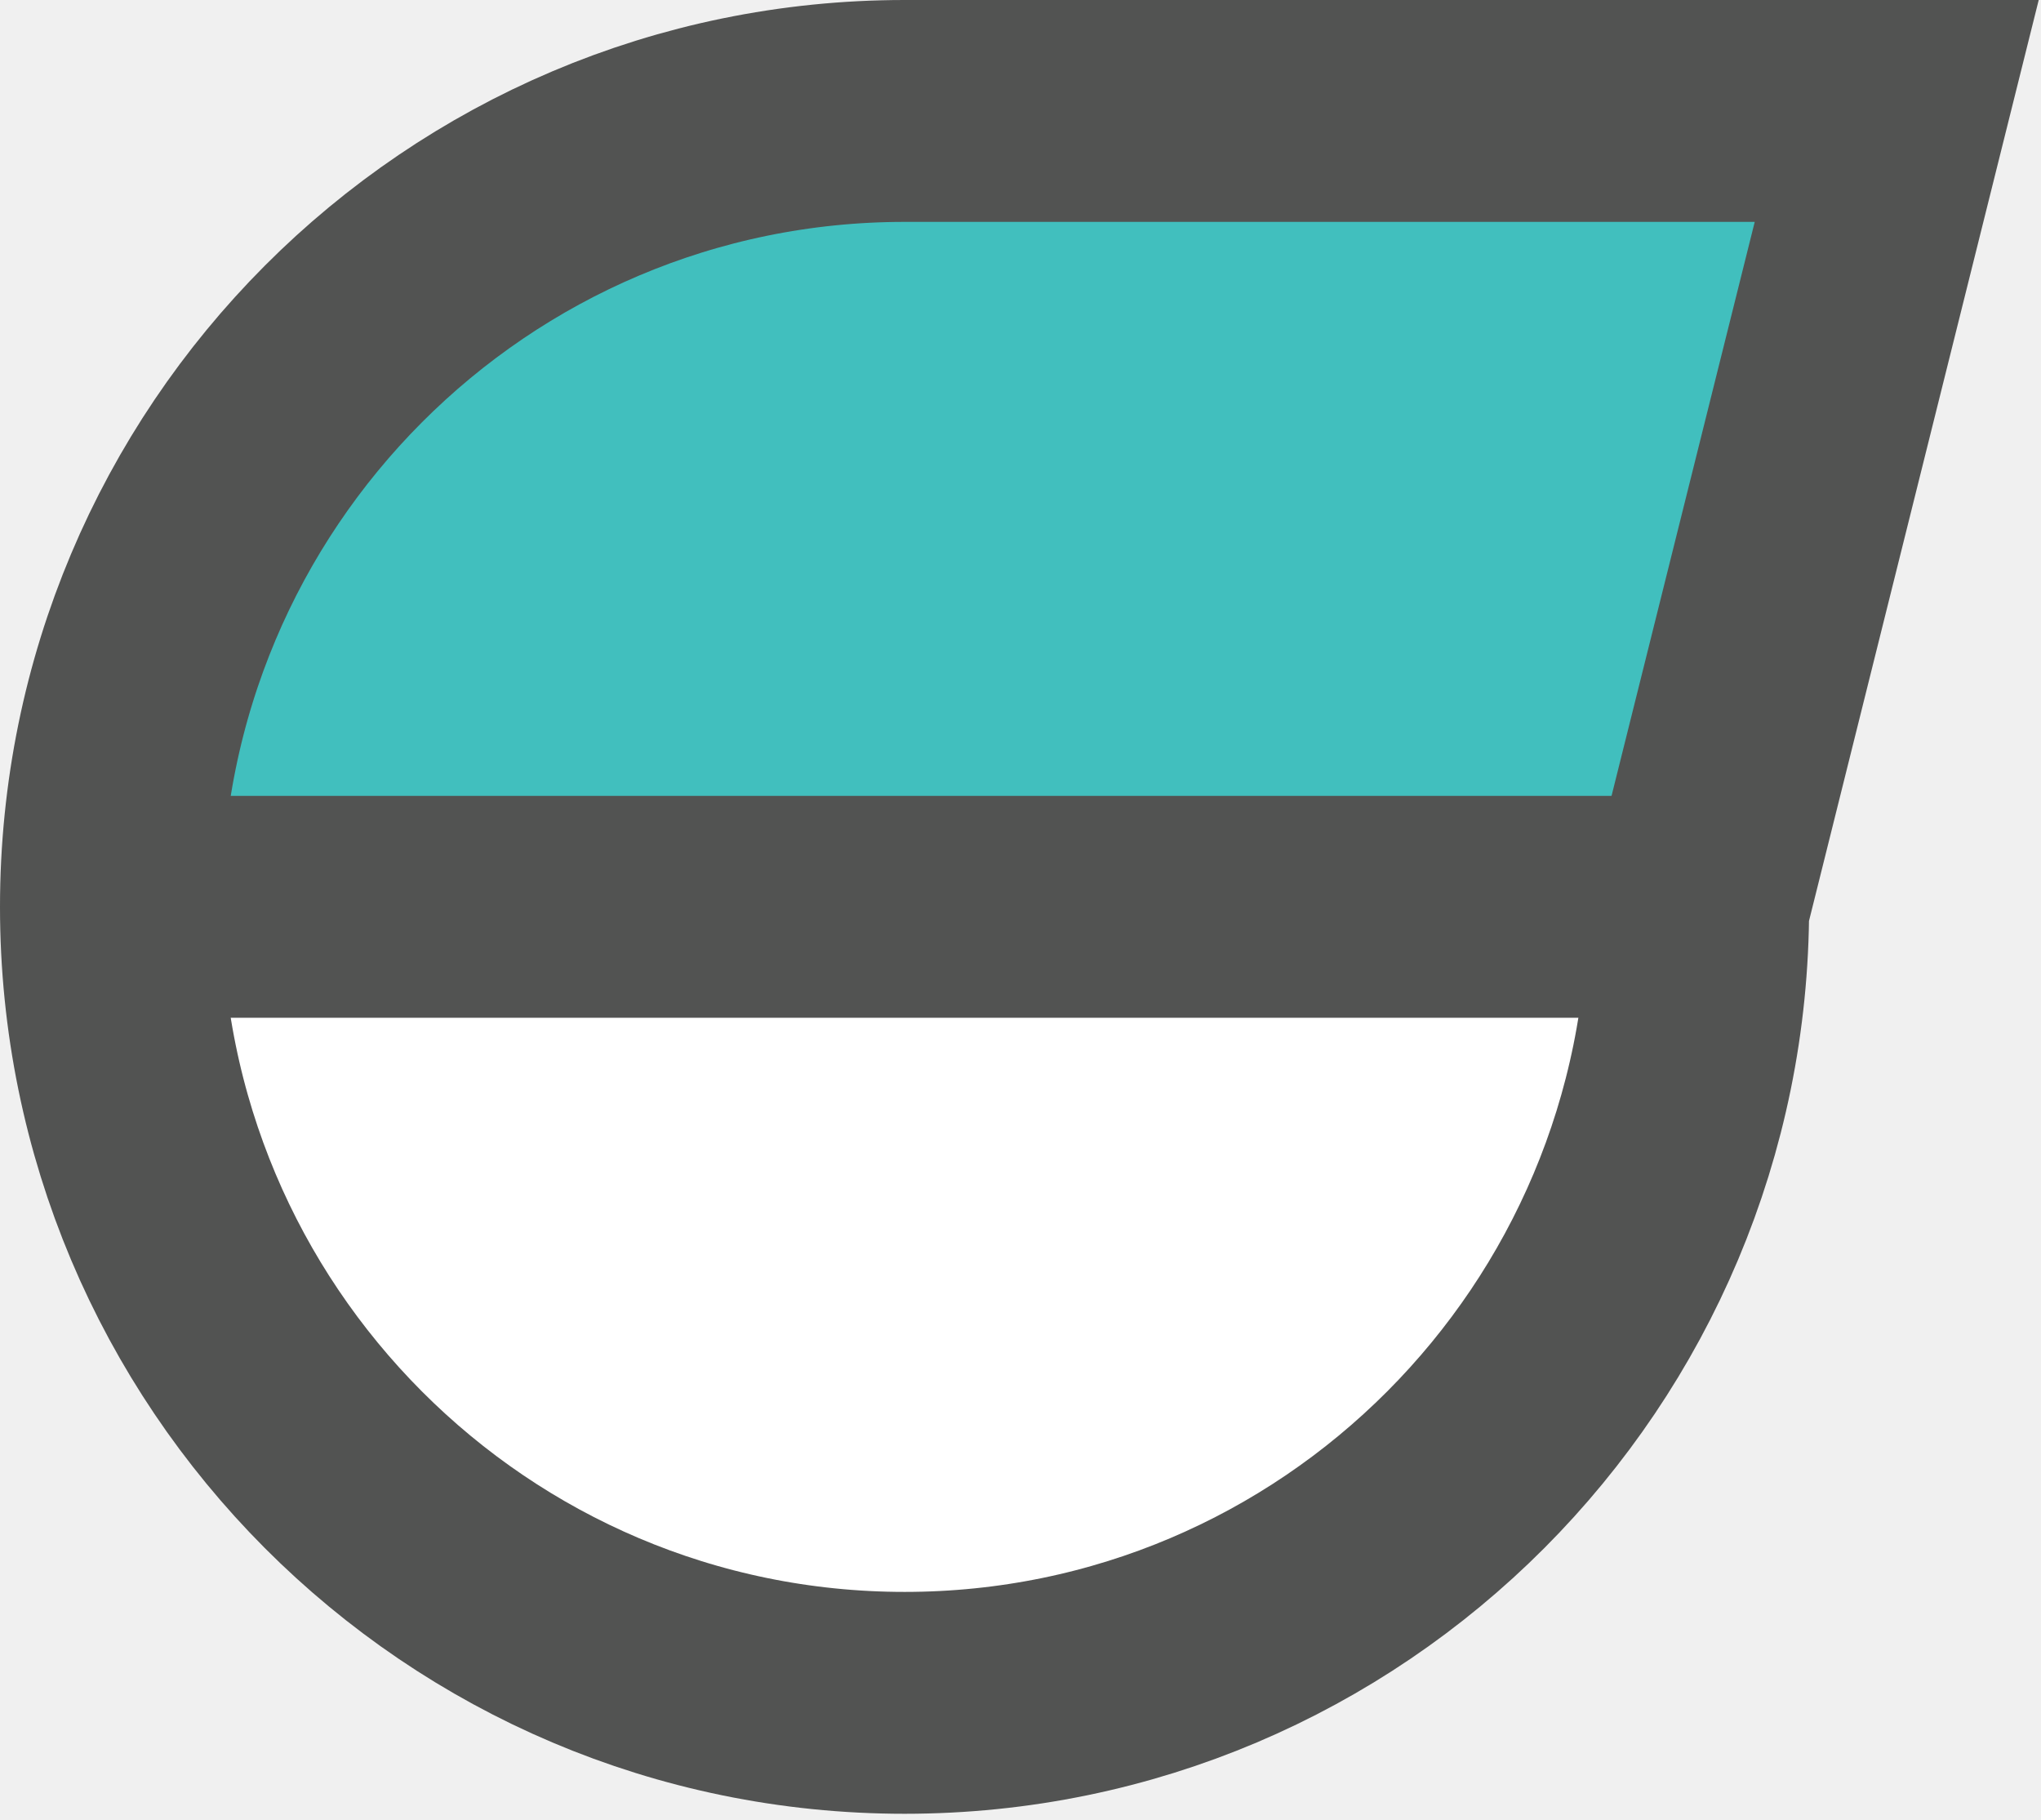
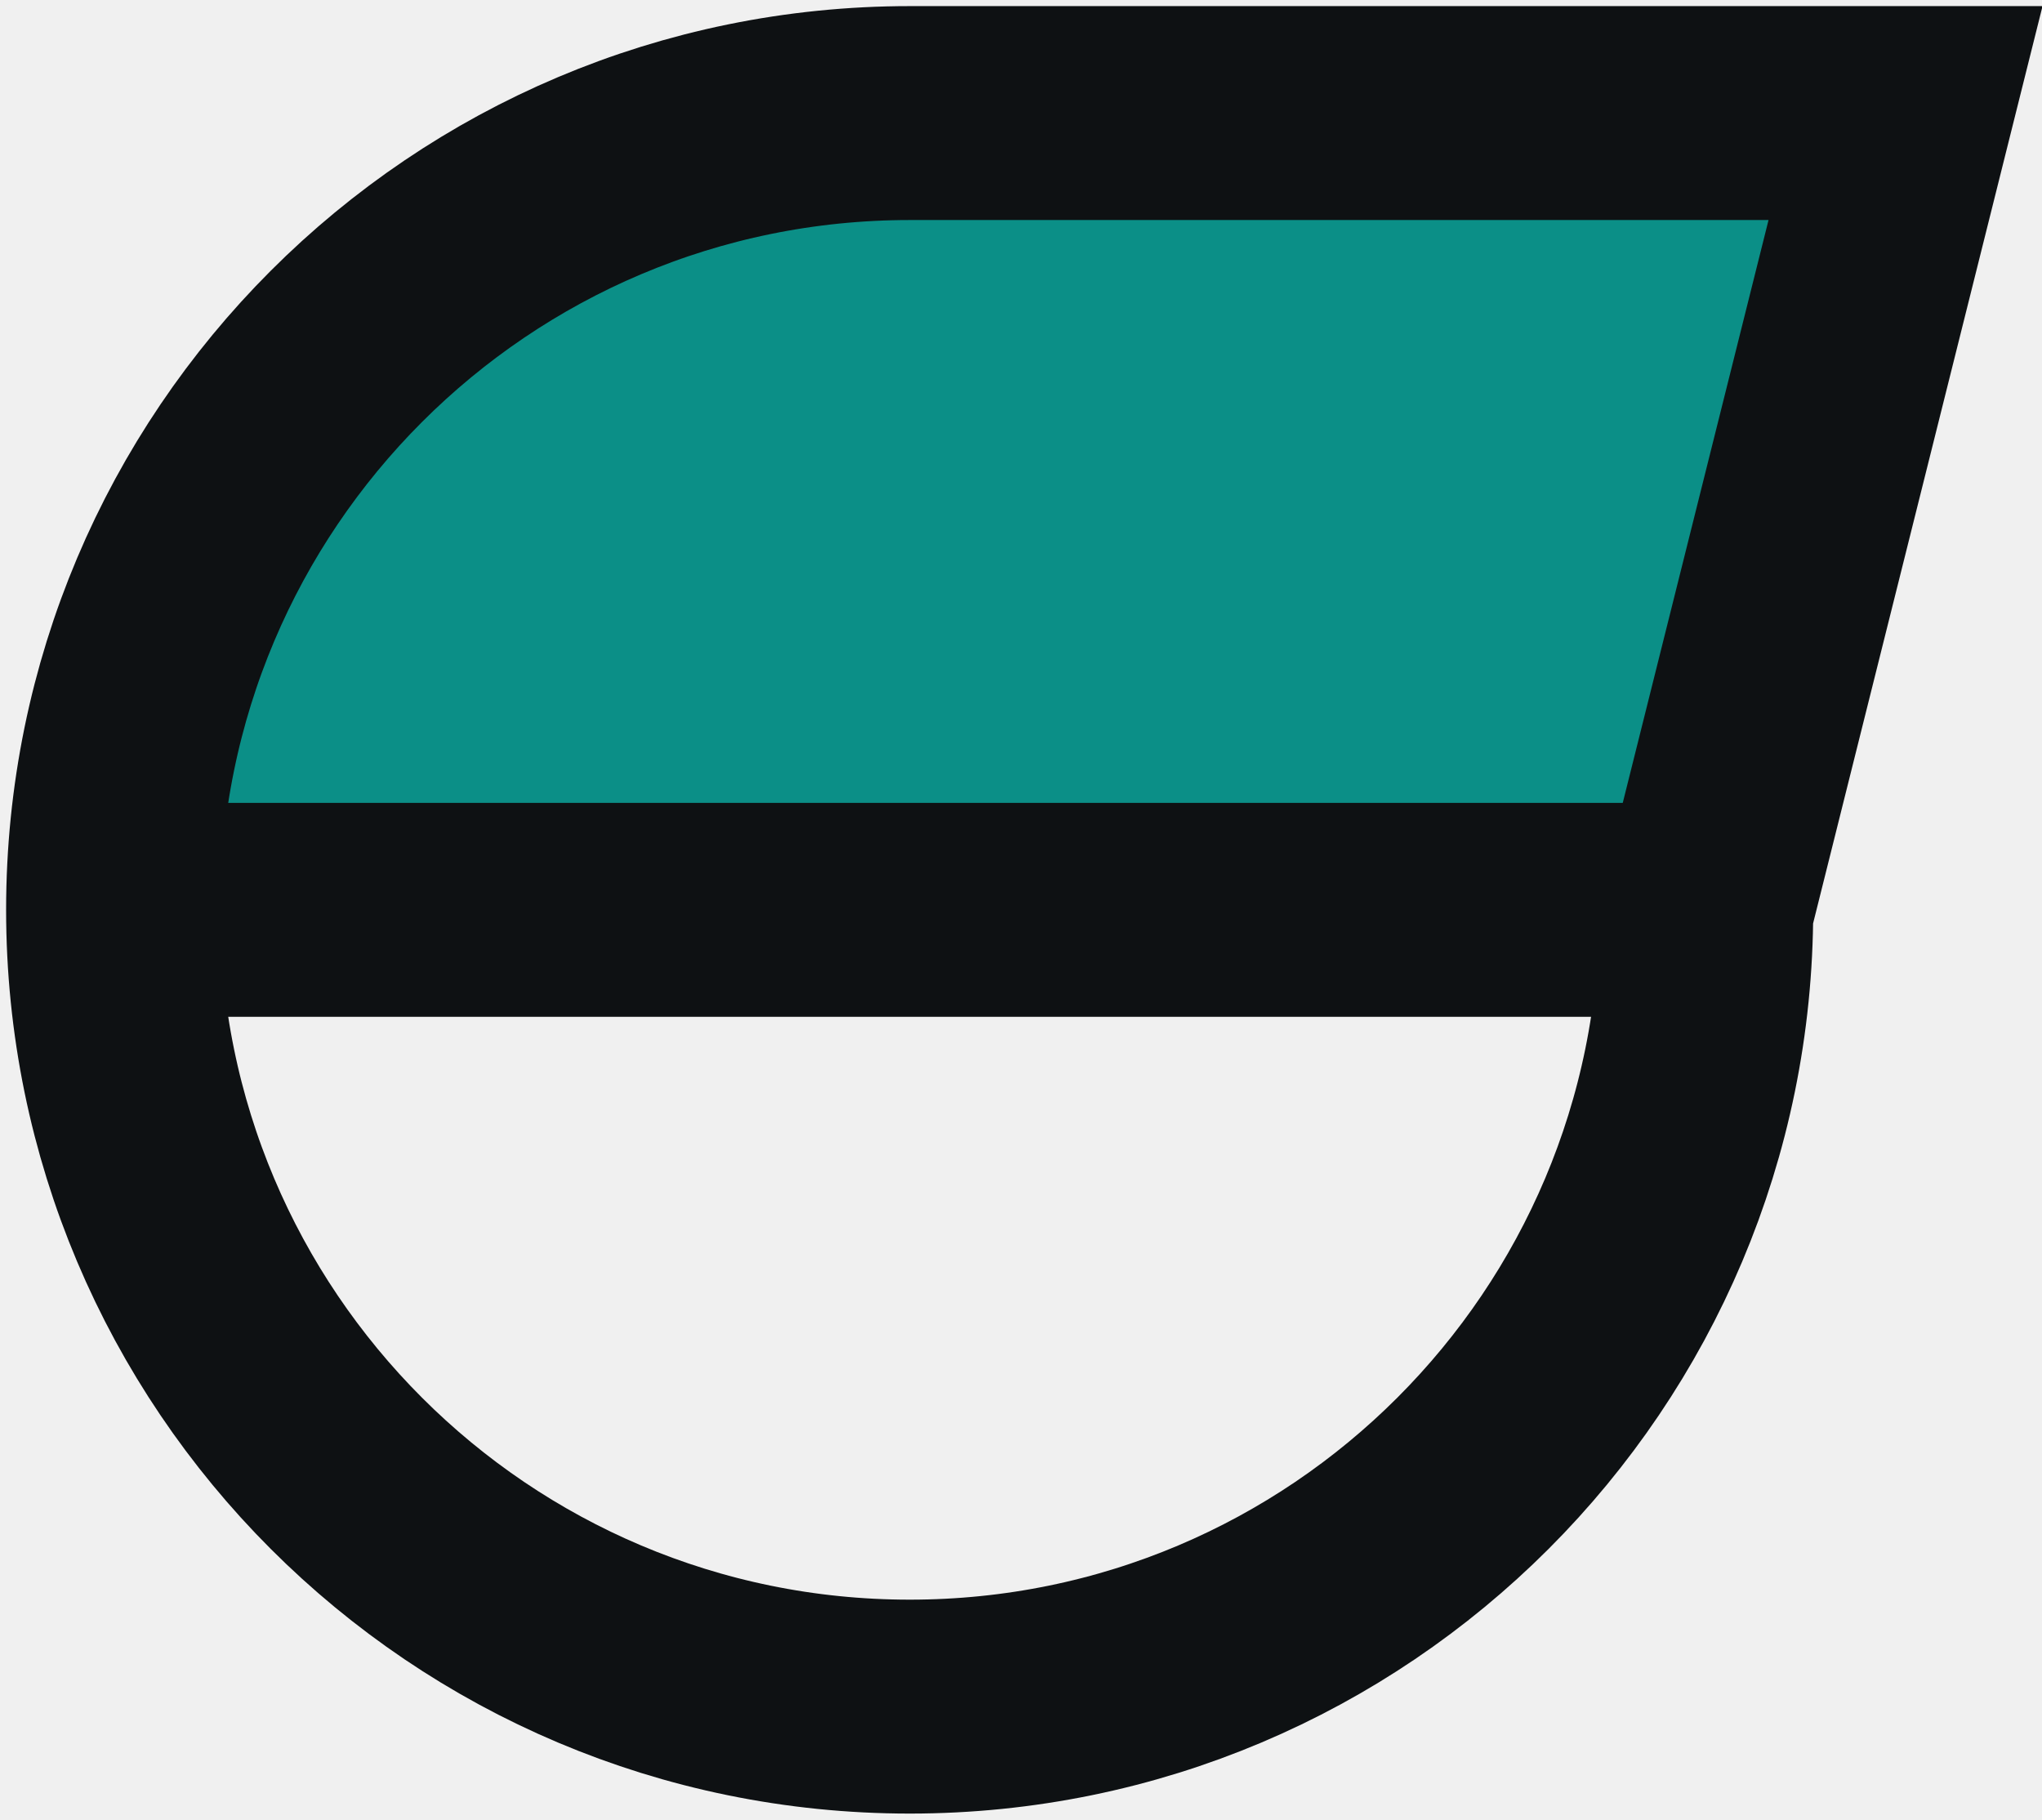
- <svg xmlns="http://www.w3.org/2000/svg" width="184" height="164" viewBox="0 0 184 164" fill="none">
-   <path d="M170.986 9.993L153.087 81.74H9.993C9.993 42.11 42.015 9.993 81.55 9.993H170.986V9.993Z" fill="#41BFBE" />
-   <path d="M9.993 81.742H153.088C153.088 121.372 121.066 153.488 81.55 153.488C42.015 153.487 9.993 121.372 9.993 81.742Z" fill="white" />
-   <path d="M153.094 81.747L170.993 10H81.557C42.022 10 10 42.117 10 81.747C10 121.377 42.022 153.494 81.557 153.494C121.072 153.493 153.094 121.377 153.094 81.747Z" stroke="#525352" stroke-width="20" stroke-miterlimit="10" />
-   <path d="M9.993 81.741H153.088" stroke="#525352" stroke-width="20" stroke-miterlimit="10" />
+ <svg xmlns="http://www.w3.org/2000/svg" viewBox="-2.433 -2.433 167.066 148.864" fill="none" role="img" aria-label="Senpai">
+   <path d="M153.467,6.817l-16.305,65.182H6.817c0-36.004,29.169-65.182,65.182-65.182H153.467z" fill="#0b8f87" />
+   <path d="M137.163,71.999l16.305-65.182H71.999c-36.013,0-65.182,29.178-65.182,65.182s29.169,65.182,65.182,65.182C107.994,137.181,137.163,108.003,137.163,71.999z" stroke="#0e1113" stroke-width="17.5" stroke-miterlimit="10" fill="none" />
+   <line x1="6.817" y1="71.999" x2="137.163" y2="71.999" stroke="#0e1113" stroke-width="17.5" stroke-miterlimit="10" />
</svg>
